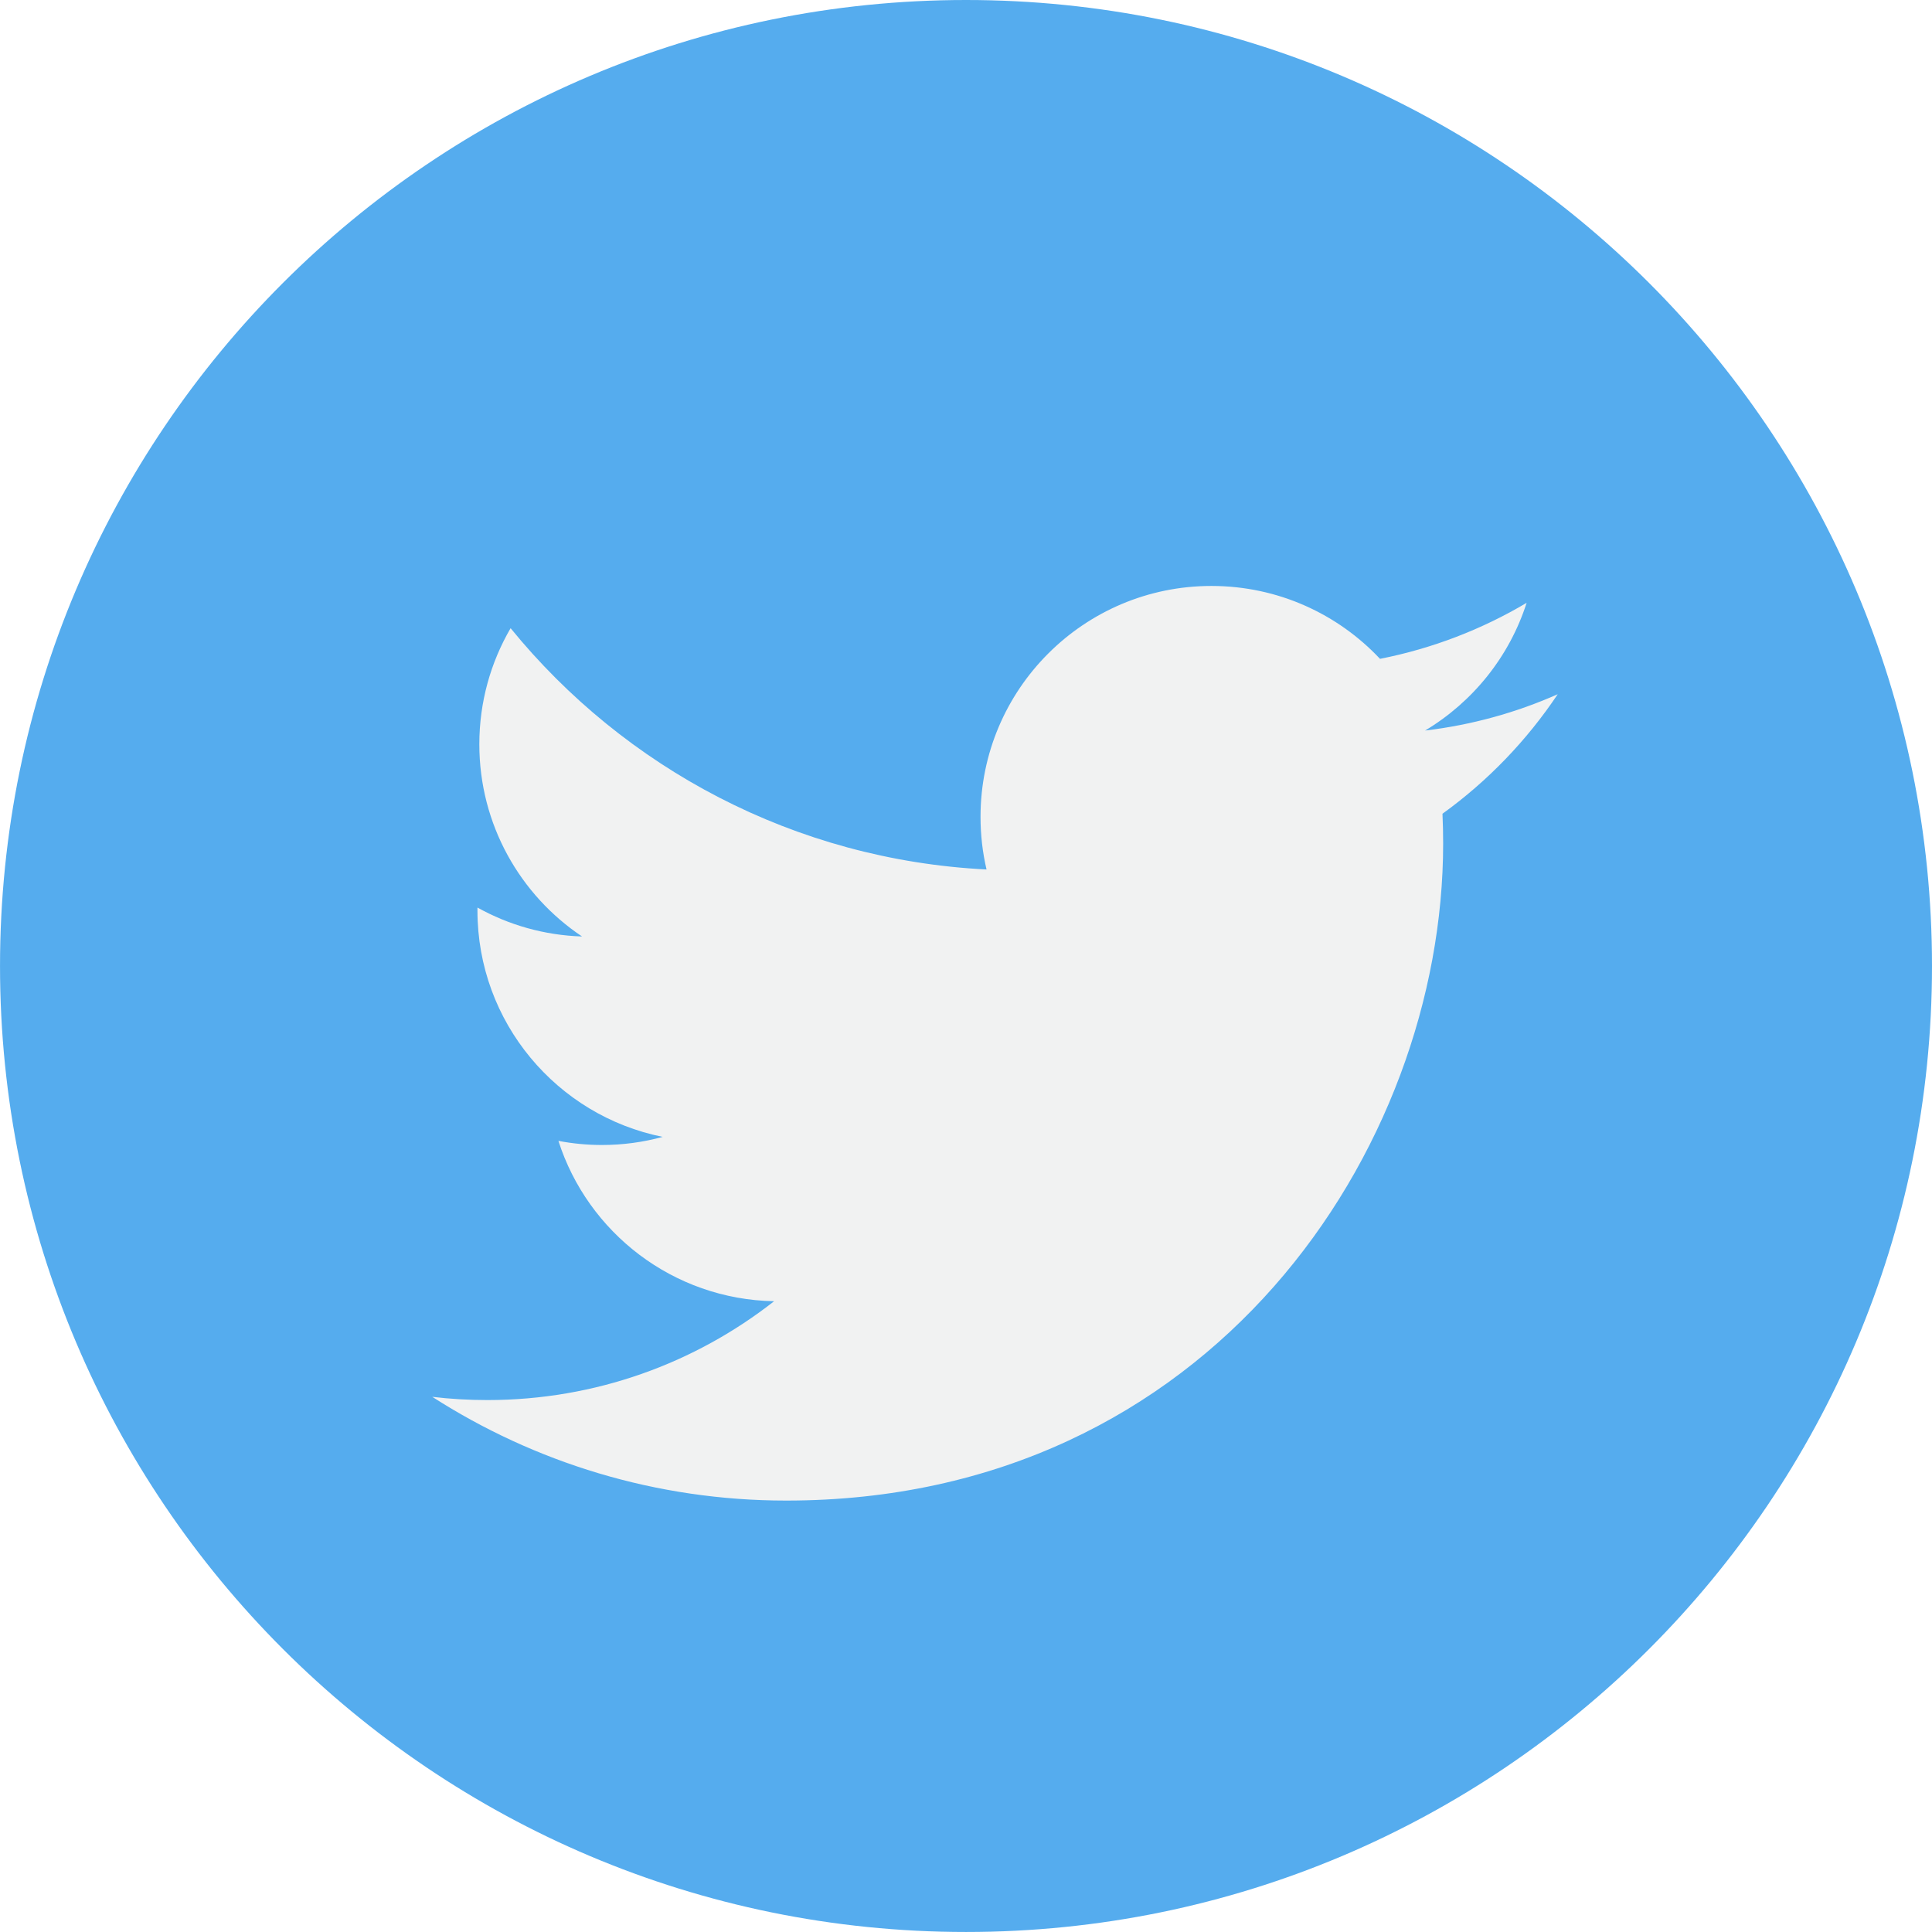
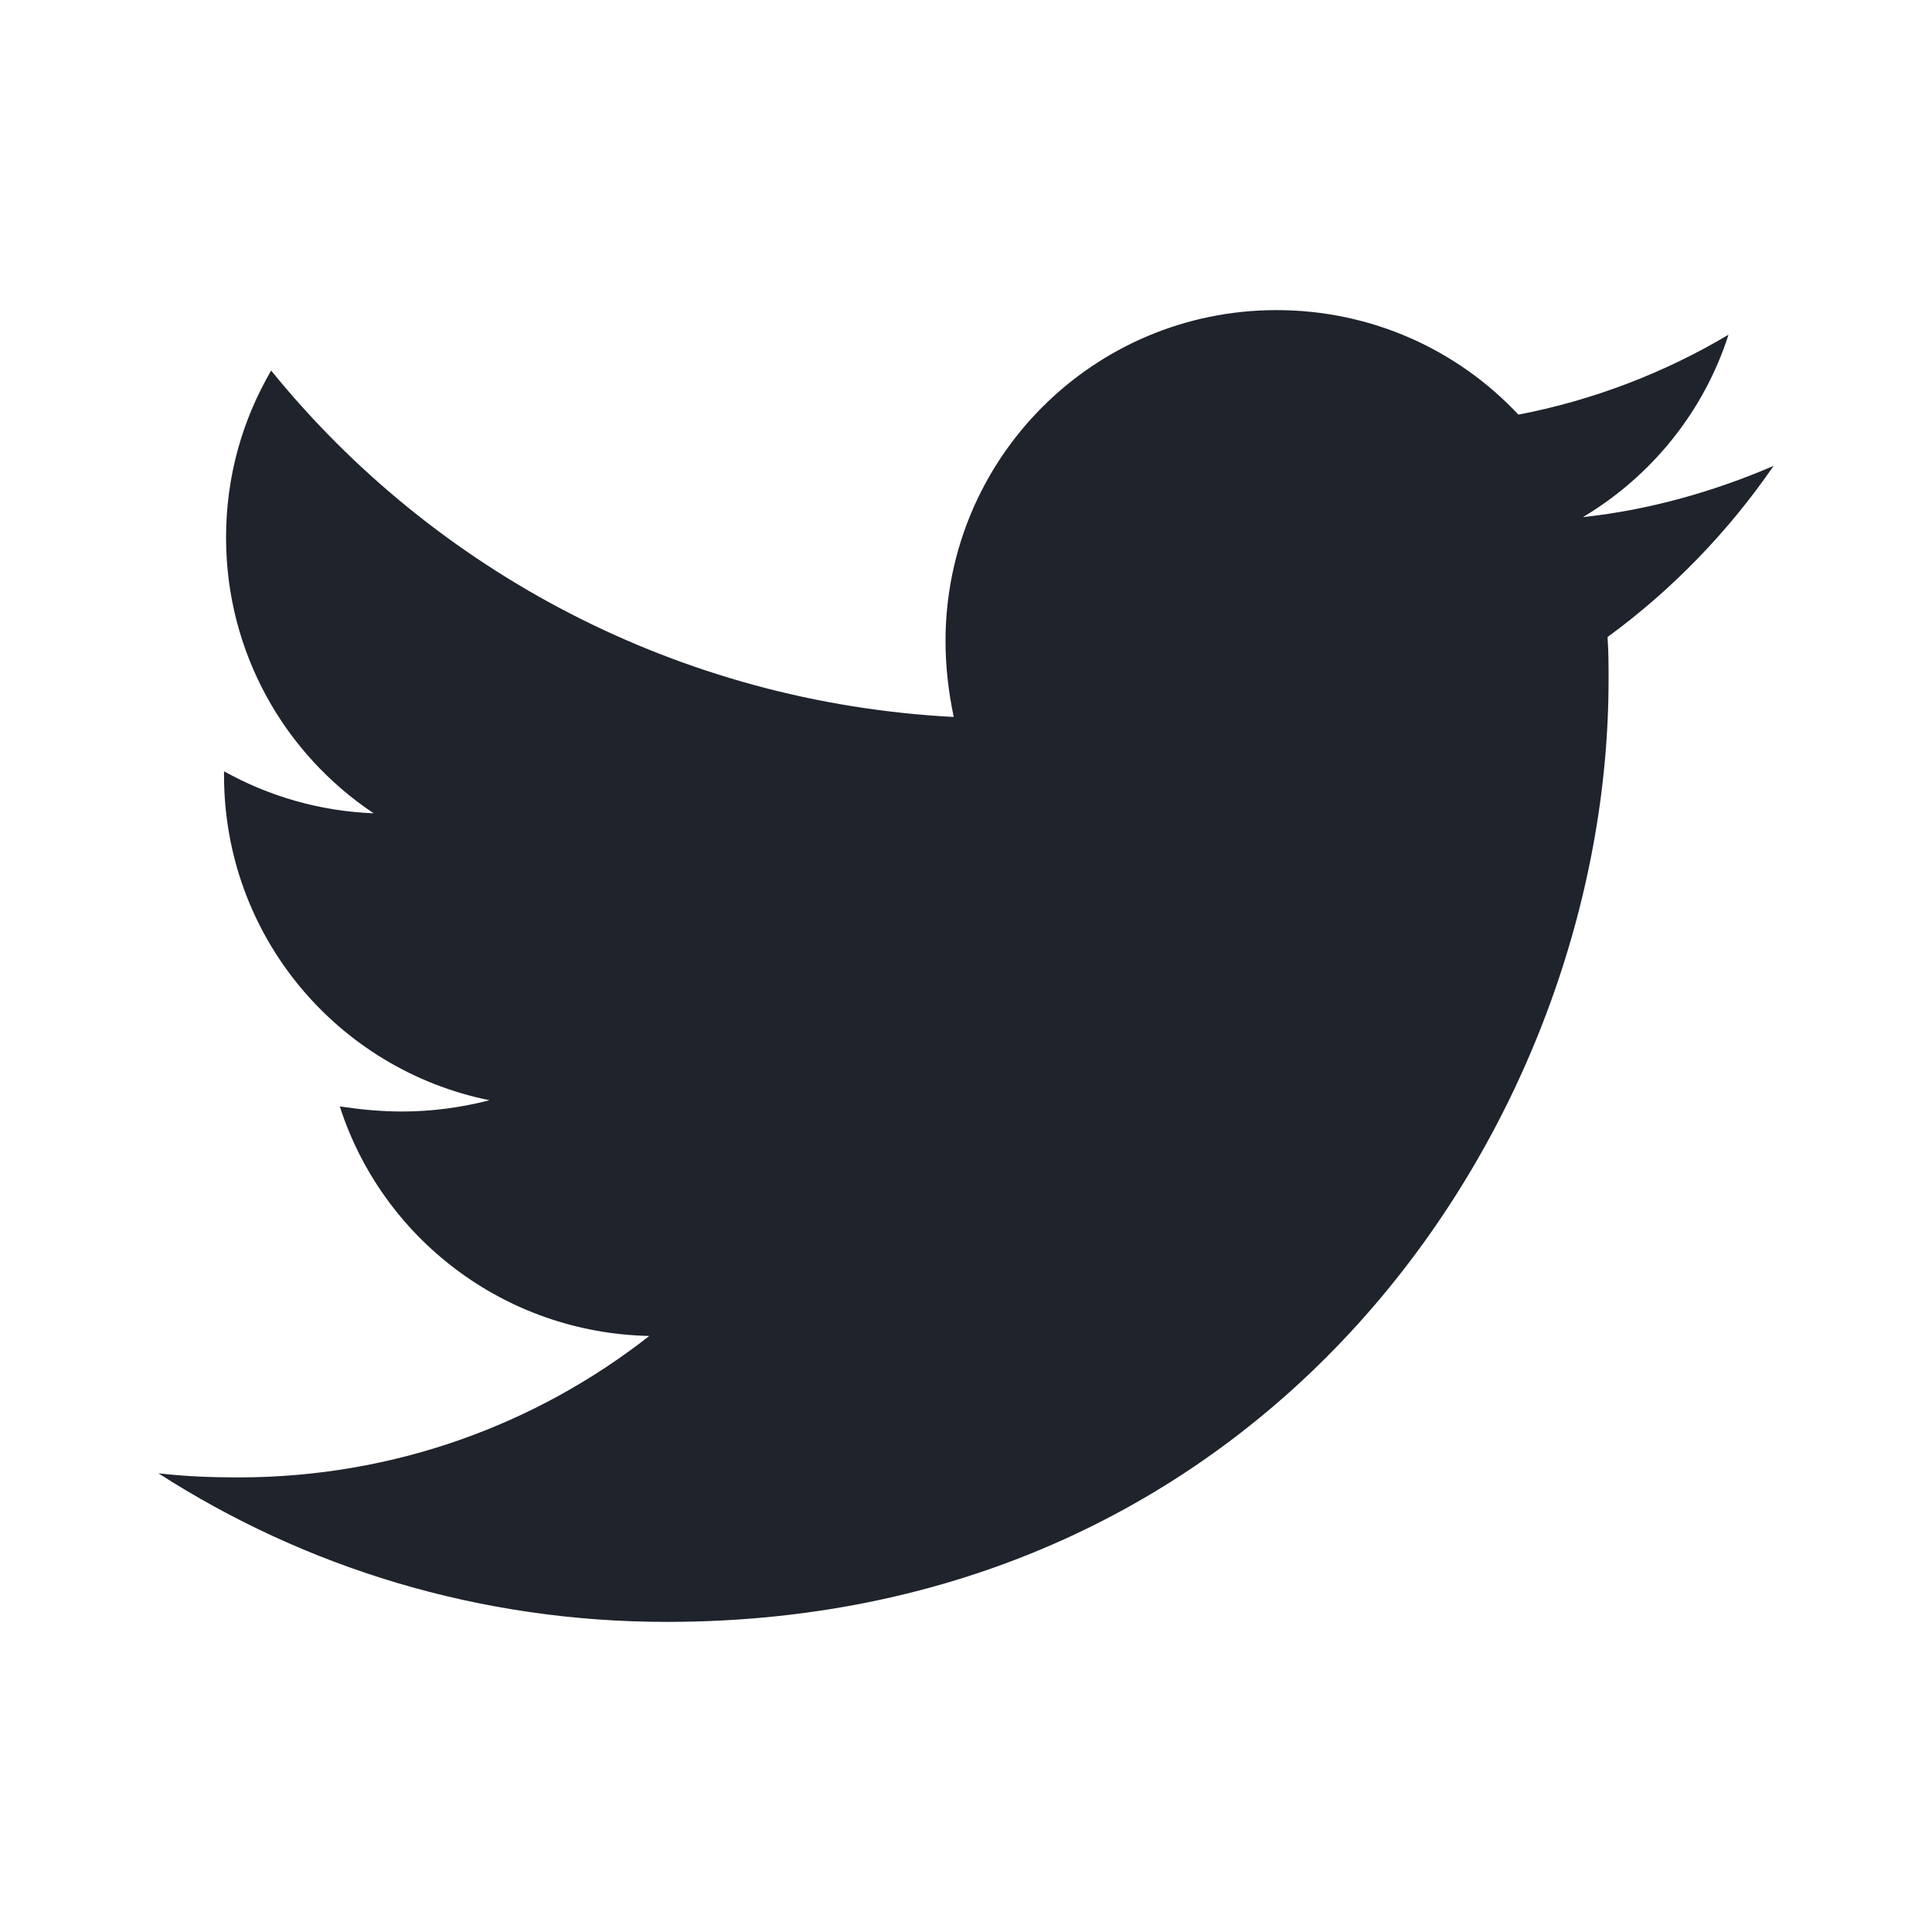
- <svg xmlns="http://www.w3.org/2000/svg" version="1.1" id="Capa_1" x="0px" y="0px" viewBox="0 0 112.197 112.197" style="enable-background:new 0 0 112.197 112.197;" xml:space="preserve">
-   <g>
-     <circle style="fill:#55ACEE;" cx="56.099" cy="56.098" r="56.098" />
-     <g>
-       <path style="fill:#F1F2F2;" d="M90.461,40.316c-2.404,1.066-4.99,1.787-7.702,2.109c2.769-1.659,4.894-4.284,5.897-7.417    c-2.591,1.537-5.462,2.652-8.515,3.253c-2.446-2.605-5.931-4.233-9.79-4.233c-7.404,0-13.409,6.005-13.409,13.409    c0,1.051,0.119,2.074,0.349,3.056c-11.144-0.559-21.025-5.897-27.639-14.012c-1.154,1.98-1.816,4.285-1.816,6.742    c0,4.651,2.369,8.757,5.965,11.161c-2.197-0.069-4.266-0.672-6.073-1.679c-0.001,0.057-0.001,0.114-0.001,0.17    c0,6.497,4.624,11.916,10.757,13.147c-1.124,0.308-2.311,0.471-3.532,0.471c-0.866,0-1.705-0.083-2.523-0.239    c1.706,5.326,6.657,9.203,12.526,9.312c-4.59,3.597-10.371,5.74-16.655,5.74c-1.08,0-2.15-0.063-3.197-0.188    c5.931,3.806,12.981,6.025,20.553,6.025c24.664,0,38.152-20.432,38.152-38.153c0-0.581-0.013-1.16-0.039-1.734    C86.391,45.366,88.664,43.005,90.461,40.316L90.461,40.316z" />
+ <svg xmlns="http://www.w3.org/2000/svg" width="41px" height="41px" viewBox="0 0 41 41" version="1.1">
+   <g id="Page-1" stroke="none" stroke-width="1" fill="none" fill-rule="evenodd">
+     <g id="LP-DE-PATROCÍNIO" transform="translate(-1604, -4260)" fill="#1E232C">
+       <g id="Brands/Twitter" transform="translate(1604, 4260)">
+         <g transform="translate(1.708333, 5.125)" id="Path">
+           <path d="M32.406,8.394 C32.428,8.698 32.428,9.003 32.428,9.307 C32.428,18.594 25.36,29.294 12.441,29.294 C8.461,29.294 4.764,28.141 1.654,26.141 C2.219,26.206 2.763,26.228 3.35,26.228 C6.634,26.228 9.657,25.118 12.071,23.226 C8.983,23.161 6.395,21.138 5.503,18.355 C5.938,18.42 6.373,18.463 6.83,18.463 C7.461,18.463 8.091,18.376 8.679,18.224 C5.46,17.572 3.046,14.744 3.046,11.33 L3.046,11.243 C3.981,11.765 5.068,12.091 6.221,12.134 C4.329,10.873 3.089,8.72 3.089,6.284 C3.089,4.979 3.437,3.783 4.046,2.739 C7.504,7.002 12.702,9.786 18.531,10.09 C18.422,9.568 18.357,9.024 18.357,8.481 C18.357,4.609 21.488,1.456 25.381,1.456 C27.404,1.456 29.231,2.304 30.514,3.674 C32.102,3.37 33.624,2.782 34.973,1.978 C34.451,3.609 33.341,4.979 31.884,5.849 C33.298,5.697 34.668,5.305 35.93,4.762 C34.973,6.154 33.777,7.393 32.406,8.394 Z" />
+         </g>
+       </g>
    </g>
  </g>
-   <g>
- </g>
-   <g>
- </g>
-   <g>
- </g>
-   <g>
- </g>
-   <g>
- </g>
-   <g>
- </g>
-   <g>
- </g>
-   <g>
- </g>
-   <g>
- </g>
-   <g>
- </g>
-   <g>
- </g>
-   <g>
- </g>
-   <g>
- </g>
-   <g>
- </g>
-   <g>
- </g>
</svg>
